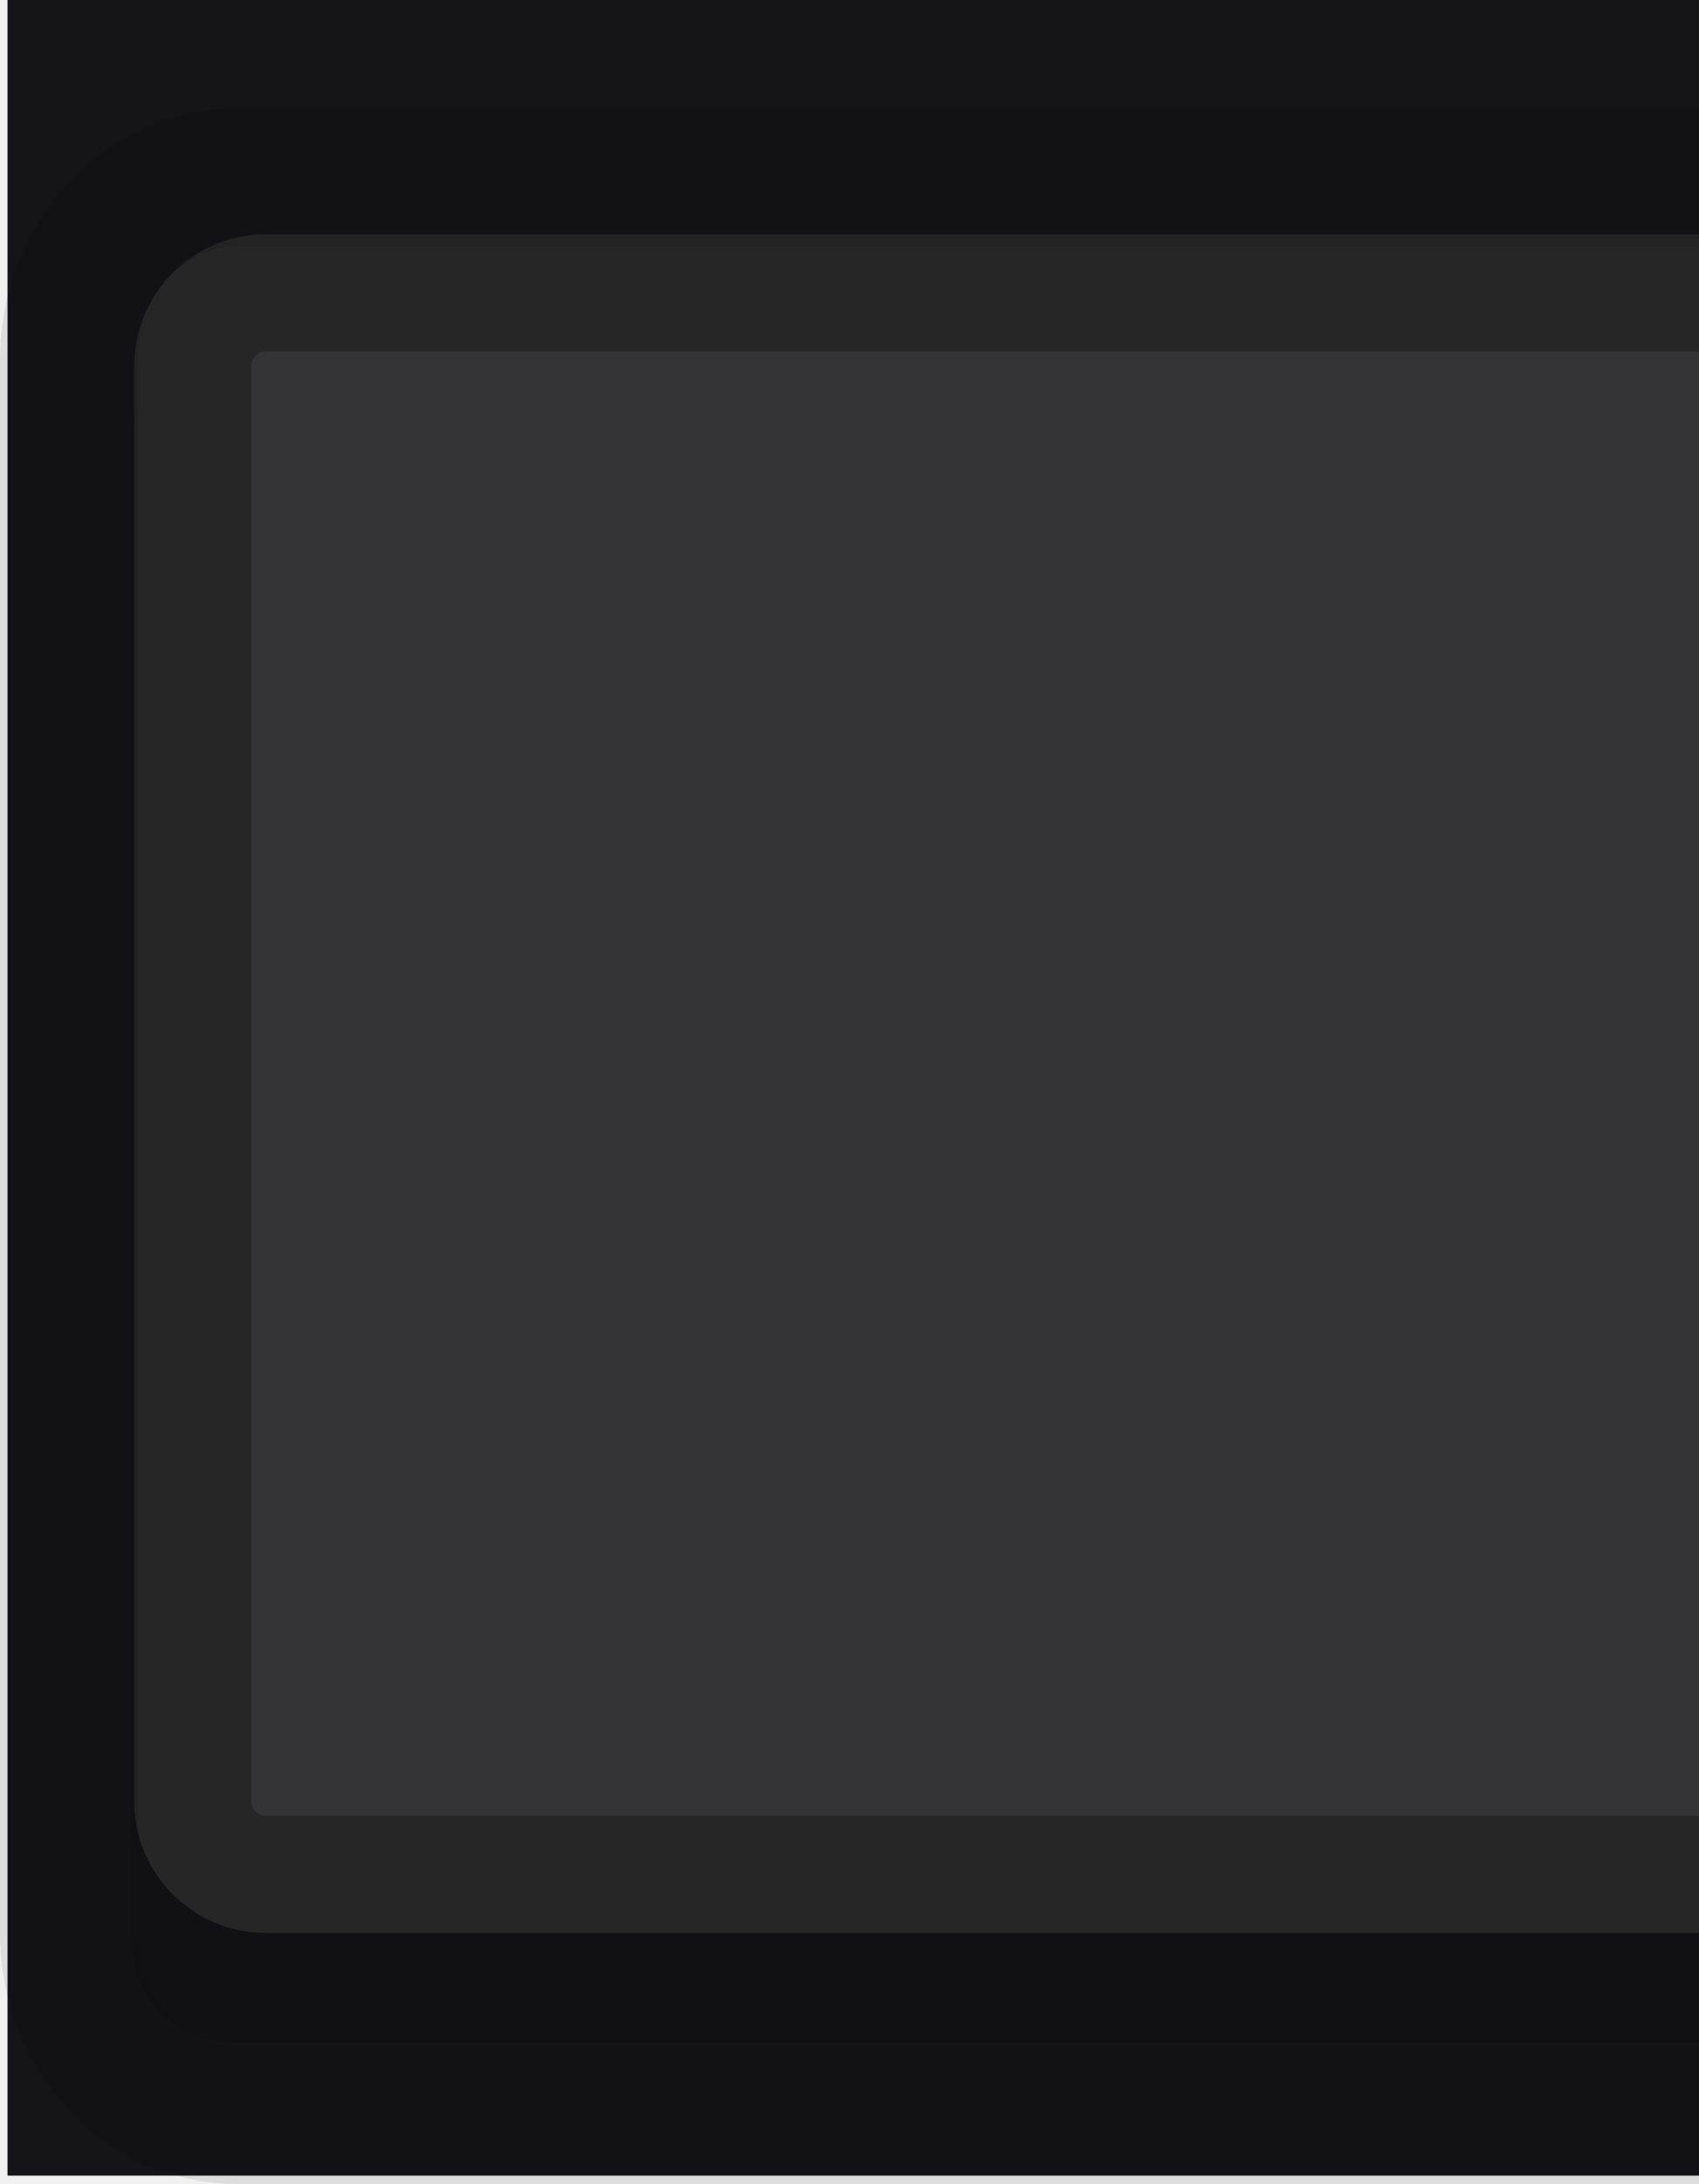
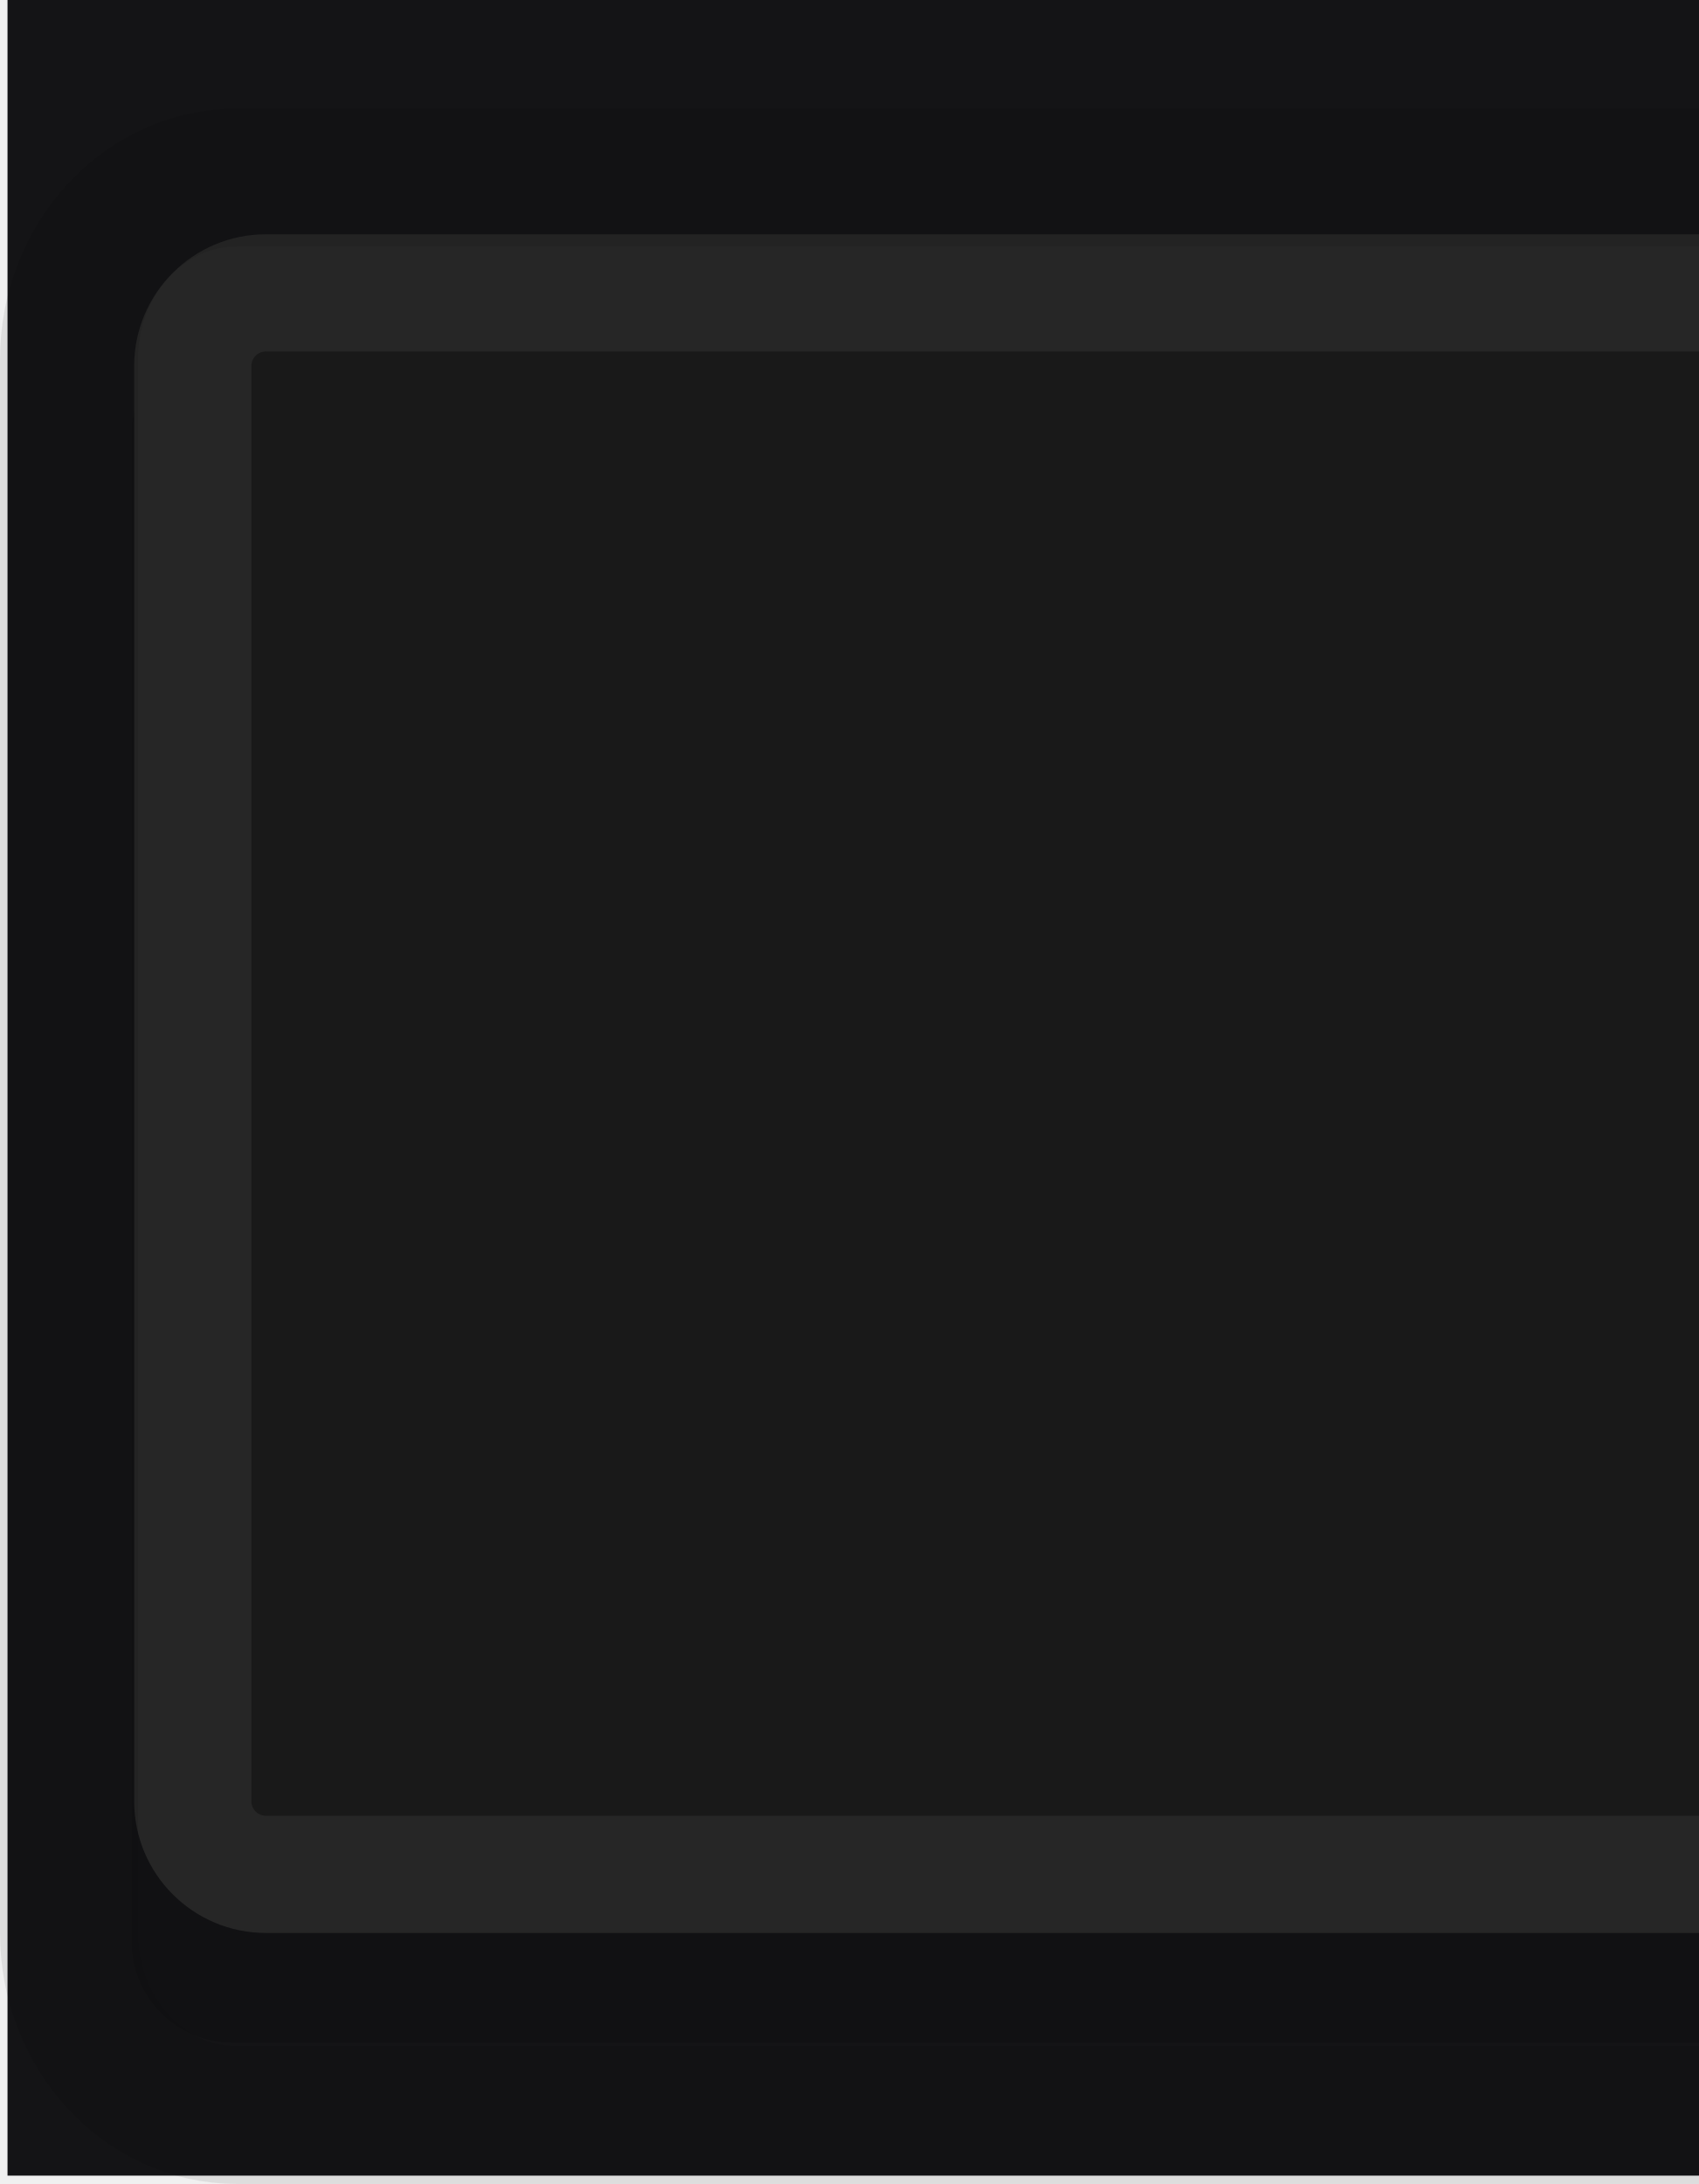
<svg xmlns="http://www.w3.org/2000/svg" xmlns:xlink="http://www.w3.org/1999/xlink" width="14" height="18" id="svg33222" version="1.1">
  <defs id="defs33224">
    <linearGradient id="linearGradient4292">
      <stop id="stop4294" offset="0" style="stop-color:#000000;stop-opacity:0.206" />
      <stop id="stop4296" offset="1" style="stop-color:#000000;stop-opacity:0.012;" />
    </linearGradient>
    <linearGradient id="linearGradient3770">
      <stop style="stop-color:#0a0a0a;stop-opacity:1;" offset="0" id="stop3772" />
      <stop style="stop-color:#1a1a1a;stop-opacity:1;" offset="1" id="stop3774" />
    </linearGradient>
    <linearGradient id="linearGradient3845">
      <stop style="stop-color:#040404;stop-opacity:1;" offset="0" id="stop3847" />
      <stop id="stop4286" offset="0.15" style="stop-color:#050505;stop-opacity:1;" />
      <stop style="stop-color:#050505;stop-opacity:1;" offset="0.75" id="stop4359" />
      <stop style="stop-color:#0c0c0c;stop-opacity:1;" offset="1" id="stop3849" />
    </linearGradient>
    <linearGradient id="linearGradient3837">
      <stop style="stop-color:#f2f3f5;stop-opacity:0;" offset="0" id="stop3839" />
      <stop style="stop-color:#ffffff;stop-opacity:0;" offset="1" id="stop3841" />
    </linearGradient>
    <linearGradient xlink:href="#linearGradient3837" id="linearGradient3843" x1="8" y1="1.925" x2="8" y2="14.003" gradientUnits="userSpaceOnUse" />
    <linearGradient xlink:href="#linearGradient3845" id="linearGradient3851" x1="8" y1="1.537" x2="8" y2="13.463" gradientUnits="userSpaceOnUse" />
    <linearGradient xlink:href="#linearGradient3845-4" id="linearGradient3851-4" x1="8" y1="1.537" x2="8" y2="13.463" gradientUnits="userSpaceOnUse" />
    <linearGradient id="linearGradient3845-4">
      <stop style="stop-color:#0e0e0e;stop-opacity:1;" offset="0" id="stop3847-1" />
      <stop id="stop4286-2" offset="0.15" style="stop-color:#101010;stop-opacity:1;" />
      <stop style="stop-color:#121212;stop-opacity:1;" offset="1" id="stop3849-8" />
    </linearGradient>
    <linearGradient xlink:href="#linearGradient3845" id="linearGradient3791" gradientUnits="userSpaceOnUse" x1="8" y1="1.537" x2="8" y2="13.463" />
    <linearGradient xlink:href="#linearGradient3770-3" id="linearGradient3776-3" x1="5.067" y1="0.943" x2="5.067" y2="13.013" gradientUnits="userSpaceOnUse" />
    <linearGradient id="linearGradient3770-3">
      <stop style="stop-color:#0d0d0d;stop-opacity:1;" offset="0" id="stop3772-6" />
      <stop style="stop-color:#1a1a1a;stop-opacity:1;" offset="1" id="stop3774-5" />
    </linearGradient>
    <linearGradient xlink:href="#linearGradient3845-8" id="linearGradient3794-8" gradientUnits="userSpaceOnUse" x1="8" y1="1.537" x2="8" y2="13.463" gradientTransform="matrix(1.002268,0,0,0.9310016,0.9818547,0.01748899)" />
    <linearGradient id="linearGradient3845-8">
      <stop style="stop-color:#000000;stop-opacity:0.043;" offset="0" id="stop3847-6" />
      <stop id="stop4286-7" offset="0.126" style="stop-color:#000000;stop-opacity:0;" />
      <stop style="stop-color:#050505;stop-opacity:0;" offset="0.85" id="stop4359-3" />
      <stop style="stop-color:#000000;stop-opacity:0.043;" offset="1" id="stop3849-1" />
    </linearGradient>
    <linearGradient y2="7.253" x2="15.758" y1="7.253" x1="0.242" gradientTransform="matrix(0.8775653,0,0,0.7973915,1.979477,1.019564)" gradientUnits="userSpaceOnUse" id="linearGradient3801" xlink:href="#linearGradient3845-8" />
    <linearGradient xlink:href="#linearGradient3770" id="linearGradient3789" gradientUnits="userSpaceOnUse" gradientTransform="matrix(1.064347,0,0,0.997744,-0.07977467,0.01579233)" x1="5.067" y1="0.943" x2="5.067" y2="13.013" />
    <linearGradient xlink:href="#linearGradient3845" id="linearGradient3792" gradientUnits="userSpaceOnUse" gradientTransform="matrix(1.066761,0,0,0.9289012,0.9652592,0.03324187)" x1="8" y1="1.537" x2="8" y2="13.463" />
    <linearGradient xlink:href="#linearGradient3845-8" id="linearGradient3844" gradientUnits="userSpaceOnUse" gradientTransform="matrix(0.8775653,0,0,0.7973915,1.979477,1.019564)" x1="0.242" y1="7.253" x2="15.758" y2="7.253" />
    <linearGradient xlink:href="#linearGradient3845" id="linearGradient3849" gradientUnits="userSpaceOnUse" gradientTransform="matrix(1.066761,0,0,0.9289012,0.9652592,0.03324187)" x1="8" y1="1.537" x2="8" y2="13.463" />
    <linearGradient xlink:href="#linearGradient3770-4" id="linearGradient3847-2" gradientUnits="userSpaceOnUse" gradientTransform="matrix(1.064347,0,0,0.997744,-0.07977467,0.01579233)" x1="5.067" y1="0.943" x2="5.067" y2="13.013" />
    <linearGradient id="linearGradient3770-4">
      <stop style="stop-color:#000000;stop-opacity:0.157;" offset="0" id="stop3772-8" />
      <stop id="stop4154" offset="0.65" style="stop-color:#000000;stop-opacity:0;" />
      <stop style="stop-color:#ffffff;stop-opacity:0.008;" offset="1" id="stop3774-7" />
    </linearGradient>
    <linearGradient xlink:href="#linearGradient3845-9" id="linearGradient3849-9" gradientUnits="userSpaceOnUse" gradientTransform="matrix(1.066761,0,0,0.9289012,0.9652592,0.03324187)" x1="8" y1="1.537" x2="8" y2="13.463" />
    <linearGradient id="linearGradient3845-9">
      <stop style="stop-color:#040404;stop-opacity:1;" offset="0" id="stop3847-3" />
      <stop id="stop4286-77" offset="0.15" style="stop-color:#050505;stop-opacity:1;" />
      <stop style="stop-color:#050505;stop-opacity:1;" offset="0.75" id="stop4359-7" />
      <stop style="stop-color:#0c0c0c;stop-opacity:1;" offset="1" id="stop3849-9" />
    </linearGradient>
    <linearGradient y2="13.013" x2="5.067" y1="0.943" x1="5.067" gradientTransform="matrix(0.9762015,0,0,0.9208038,0.6292035,0.5078173)" gradientUnits="userSpaceOnUse" id="linearGradient4068" xlink:href="#linearGradient3770-4" />
    <linearGradient y2="13.013" x2="5.067" y1="0.943" x1="5.067" gradientTransform="matrix(0.9762015,0,0,0.9208038,0.6292035,0.5078173)" gradientUnits="userSpaceOnUse" id="linearGradient4068-8" xlink:href="#linearGradient3770-4-0" />
    <linearGradient id="linearGradient3770-4-0">
      <stop style="stop-color:#da1d1d;stop-opacity:1;" offset="0" id="stop3772-8-4" />
      <stop style="stop-color:#1a1a1a;stop-opacity:1;" offset="1" id="stop3774-7-0" />
    </linearGradient>
    <linearGradient y2="13.013" x2="5.067" y1="0.943" x1="5.067" gradientTransform="matrix(0.9762015,0,0,0.9208038,-22.8297,2.39257)" gradientUnits="userSpaceOnUse" id="linearGradient4118" xlink:href="#linearGradient3770-4-0" />
    <linearGradient y2="13.013" x2="5.067" y1="0.943" x1="5.067" gradientTransform="matrix(0.9762015,0,0,0.9208038,0.6292035,0.5078173)" gradientUnits="userSpaceOnUse" id="linearGradient4068-4" xlink:href="#linearGradient3770-4-08" />
    <linearGradient id="linearGradient3770-4-08">
      <stop style="stop-color:#000000;stop-opacity:0.039;" offset="0" id="stop3772-8-3" />
      <stop style="stop-color:#000000;stop-opacity:0.012;" offset="1" id="stop3774-7-6" />
    </linearGradient>
    <linearGradient y2="13.013" x2="5.067" y1="0.943" x1="5.067" gradientTransform="matrix(0.9762015,0,0,0.9208038,-20.92873,-0.1167144)" gradientUnits="userSpaceOnUse" id="linearGradient4118-1" xlink:href="#linearGradient3770-4-08" />
    <linearGradient y2="13.013" x2="5.067" y1="0.943" x1="5.067" gradientTransform="matrix(0.9762015,0,0,0.9208038,-24.50963,10.74801)" gradientUnits="userSpaceOnUse" id="linearGradient4118-1-1" xlink:href="#linearGradient3770-4-08-1" />
    <linearGradient id="linearGradient3770-4-08-1">
      <stop style="stop-color:#000000;stop-opacity:0.353;" offset="0" id="stop3772-8-3-7" />
      <stop id="stop4210" offset="0.2" style="stop-color:#000000;stop-opacity:0.016;" />
      <stop style="stop-color:#000000;stop-opacity:0;" offset="1" id="stop3774-7-6-7" />
    </linearGradient>
    <linearGradient y2="13.013" x2="5.067" y1="0.943" x1="5.067" gradientTransform="matrix(0.9762015,0,0,0.9208038,-16.24261,-0.4261752)" gradientUnits="userSpaceOnUse" id="linearGradient4171" xlink:href="#linearGradient3770-4-08-1" />
    <linearGradient y2="13.013" x2="5.067" y1="0.943" x1="5.067" gradientTransform="matrix(0.9762015,0,0,0.9208038,-24.50963,10.74801)" gradientUnits="userSpaceOnUse" id="linearGradient4118-1-7" xlink:href="#linearGradient3770-4-08-12" />
    <linearGradient id="linearGradient3770-4-08-12">
      <stop style="stop-color:#da1d1d;stop-opacity:1;" offset="0" id="stop3772-8-3-5" />
      <stop style="stop-color:#1a1a1a;stop-opacity:1;" offset="1" id="stop3774-7-6-0" />
    </linearGradient>
    <linearGradient y2="13.013" x2="5.067" y1="0.943" x1="5.067" gradientTransform="matrix(0,-0.9762015,0.9952605,0,-15.76435,14.38231)" gradientUnits="userSpaceOnUse" id="linearGradient4171-4" xlink:href="#linearGradient3770-4-08-12" />
    <linearGradient xlink:href="#linearGradient3770-4-08-1" id="linearGradient4208" gradientUnits="userSpaceOnUse" gradientTransform="matrix(0.9842527,0,0,0.9713974,0.4890933,0.5564086)" x1="5.067" y1="0.943" x2="5.067" y2="13.013" />
    <linearGradient y2="13.013" x2="5.067" y1="0.943" x1="5.067" gradientTransform="matrix(0.9762015,0,0,0.9208038,-20.92873,-2.116714)" gradientUnits="userSpaceOnUse" id="linearGradient4118-1-4" xlink:href="#linearGradient3770-4-08-11" />
    <linearGradient id="linearGradient3770-4-08-11">
      <stop style="stop-color:#da1d1d;stop-opacity:1;" offset="0" id="stop3772-8-3-3" />
      <stop style="stop-color:#1a1a1a;stop-opacity:1;" offset="1" id="stop3774-7-6-09" />
    </linearGradient>
    <linearGradient y2="13.013" x2="5.067" y1="0.943" x1="5.067" gradientTransform="matrix(0.9762015,0,0,0.9208038,-19.51405,-2.160923)" gradientUnits="userSpaceOnUse" id="linearGradient4227" xlink:href="#linearGradient3770-4-08-11" />
    <linearGradient xlink:href="#linearGradient3770-4-08" id="linearGradient4247" gradientUnits="userSpaceOnUse" gradientTransform="matrix(0.9762015,0,0,0.9284381,0.5566811,0.520914)" x1="1.625" y1="5.991" x2="4.163" y2="5.991" />
    <linearGradient xlink:href="#linearGradient3845-7" id="linearGradient3794" gradientUnits="userSpaceOnUse" x1="8" y1="1.537" x2="8" y2="13.463" gradientTransform="matrix(1.002268,0,0,0.9310016,0.9818547,0.01748899)" />
    <linearGradient id="linearGradient3845-7">
      <stop style="stop-color:#0a0a0a;stop-opacity:1;" offset="0" id="stop3847-0" />
      <stop id="stop4286-9" offset="0.15" style="stop-color:#0c0c0c;stop-opacity:1;" />
      <stop style="stop-color:#0c0c0c;stop-opacity:1;" offset="0.75" id="stop4359-2" />
      <stop style="stop-color:#161616;stop-opacity:1;" offset="1" id="stop3849-7" />
    </linearGradient>
    <linearGradient y2="15.126" x2="7.395" y1="0.046" x1="7.395" gradientTransform="matrix(0.8775653,0,0,0.7973915,1.979477,1.019564)" gradientUnits="userSpaceOnUse" id="linearGradient3801-1" xlink:href="#linearGradient3845-8-9" />
    <linearGradient id="linearGradient3845-8-9">
      <stop style="stop-color:#000000;stop-opacity:1;" offset="0" id="stop3847-6-2" />
      <stop id="stop4286-7-7" offset="0.126" style="stop-color:#000000;stop-opacity:0;" />
      <stop style="stop-color:#000000;stop-opacity:0;" offset="0.85" id="stop4359-3-5" />
      <stop style="stop-color:#000000;stop-opacity:0;" offset="1" id="stop3849-1-4" />
    </linearGradient>
    <linearGradient xlink:href="#linearGradient3826" id="linearGradient3832" x1="-5.167" y1="6.607" x2="-5.167" y2="18.416" gradientUnits="userSpaceOnUse" gradientTransform="translate(13.53311,-5.531343)" />
    <linearGradient id="linearGradient3826">
      <stop style="stop-color:#000000;stop-opacity:1;" offset="0" id="stop3828" />
      <stop id="stop3834" offset="0.25" style="stop-color:#000000;stop-opacity:0;" />
      <stop style="stop-color:#000000;stop-opacity:0;" offset="1" id="stop3830" />
    </linearGradient>
    <linearGradient y2="18.416" x2="-5.167" y1="6.607" x1="-5.167" gradientTransform="translate(13.53311,-5.531343)" gradientUnits="userSpaceOnUse" id="linearGradient3835" xlink:href="#linearGradient3826" />
    <linearGradient xlink:href="#linearGradient3845" id="linearGradient3967" gradientUnits="userSpaceOnUse" gradientTransform="matrix(1.066761,0,0,0.9289012,0.9652592,0.03324187)" x1="8" y1="1.537" x2="8" y2="13.463" />
    <linearGradient xlink:href="#linearGradient3845-8" id="linearGradient3969" gradientUnits="userSpaceOnUse" gradientTransform="matrix(0.8775653,0,0,0.7973915,1.979477,1.019564)" x1="0.242" y1="7.253" x2="15.758" y2="7.253" />
    <linearGradient xlink:href="#linearGradient3770-4" id="linearGradient3971" gradientUnits="userSpaceOnUse" gradientTransform="matrix(0.9762015,0,0,0.9208038,0.6292035,0.5078173)" x1="5.067" y1="0.943" x2="5.067" y2="13.013" />
    <linearGradient xlink:href="#linearGradient3770-4-08" id="linearGradient3973" gradientUnits="userSpaceOnUse" gradientTransform="matrix(0.9762015,0,0,0.9284381,0.5566811,0.520914)" x1="1.625" y1="5.991" x2="4.163" y2="5.991" />
    <linearGradient xlink:href="#linearGradient3770-4-08-1" id="linearGradient3975" gradientUnits="userSpaceOnUse" gradientTransform="matrix(0.9842527,0,0,0.9713974,0.4890933,0.5564086)" x1="5.067" y1="0.943" x2="5.067" y2="13.013" />
    <linearGradient xlink:href="#linearGradient3845-7" id="linearGradient3977" gradientUnits="userSpaceOnUse" gradientTransform="matrix(1.002268,0,0,0.9310016,0.9818547,0.01748899)" x1="8" y1="1.537" x2="8" y2="13.463" />
    <linearGradient xlink:href="#linearGradient3845-8-9" id="linearGradient3979" gradientUnits="userSpaceOnUse" gradientTransform="matrix(0.8775653,0,0,0.7973915,1.979477,1.019564)" x1="7.395" y1="0.046" x2="7.395" y2="15.126" />
    <linearGradient xlink:href="#linearGradient3826" id="linearGradient3981" gradientUnits="userSpaceOnUse" gradientTransform="translate(13.53311,-5.531343)" x1="-5.167" y1="6.607" x2="-5.167" y2="18.416" />
  </defs>
  <g id="layer1" transform="translate(0,2)">
    <path style="color:#000000;display:inline;overflow:visible;visibility:visible;opacity:0.04;fill:none;stroke:#ffffff;stroke-width:1;stroke-miterlimit:4;stroke-opacity:1;marker:none;enable-background:accumulate" d="m 0.957,30.999 0,9 c 0,1.385 -1.115,2.5 -2.5,2.5 l -10,0 c -1.385,0 -2.5,-1.115 -2.5,-2.5 l 0,-9" id="rect17861-5-8" />
    <g transform="translate(0.06189352,-0.06896809)" id="g4186">
      <rect y="-2" x="0" height="18" width="18" id="rect3142" style="fill:#141416;fill-opacity:1;fill-rule:evenodd;stroke:none" />
      <g id="g4185-1">
        <rect ry="0.346" rx="0.346" y="1.301" x="1.507" height="13.119" width="15.031" id="rect17861-1-6" style="color:#000000;display:inline;overflow:visible;visibility:visible;opacity:0.15;fill:none;fill-opacity:1;stroke:#000000;stroke-width:0.969;stroke-miterlimit:4;stroke-dasharray:none;stroke-opacity:1;marker:none;enable-background:accumulate" />
-         <rect ry="0.603" rx="0.603" y="0.483" x="1.527" height="13.034" width="15.034" id="rect17861-2" style="color:#000000;display:inline;overflow:visible;visibility:visible;opacity:1;fill:#343436;fill-opacity:1;stroke:#262626;stroke-width:0.966;stroke-miterlimit:4;stroke-dasharray:none;stroke-opacity:1;marker:none;enable-background:accumulate" />
+         <rect ry="0.603" rx="0.603" y="0.483" x="1.527" height="13.034" width="15.034" id="rect17861-2" style="color:#000000;display:inline;overflow:visible;visibility:visible;opacity:1;fill:#191919;fill-opacity:1;stroke:#262626;stroke-width:0.966;stroke-miterlimit:4;stroke-dasharray:none;stroke-opacity:1;marker:none;enable-background:accumulate" />
        <rect ry="1.497" rx="1.383" y="-0.468" x="0.507" height="15.968" width="17.016" id="rect17861-9" style="color:#000000;display:inline;overflow:visible;visibility:visible;opacity:0.08;fill:none;fill-opacity:1;stroke:#000000;stroke-width:1.137;stroke-miterlimit:4;stroke-dasharray:none;stroke-opacity:1;marker:none;enable-background:accumulate" />
      </g>
    </g>
  </g>
</svg>
